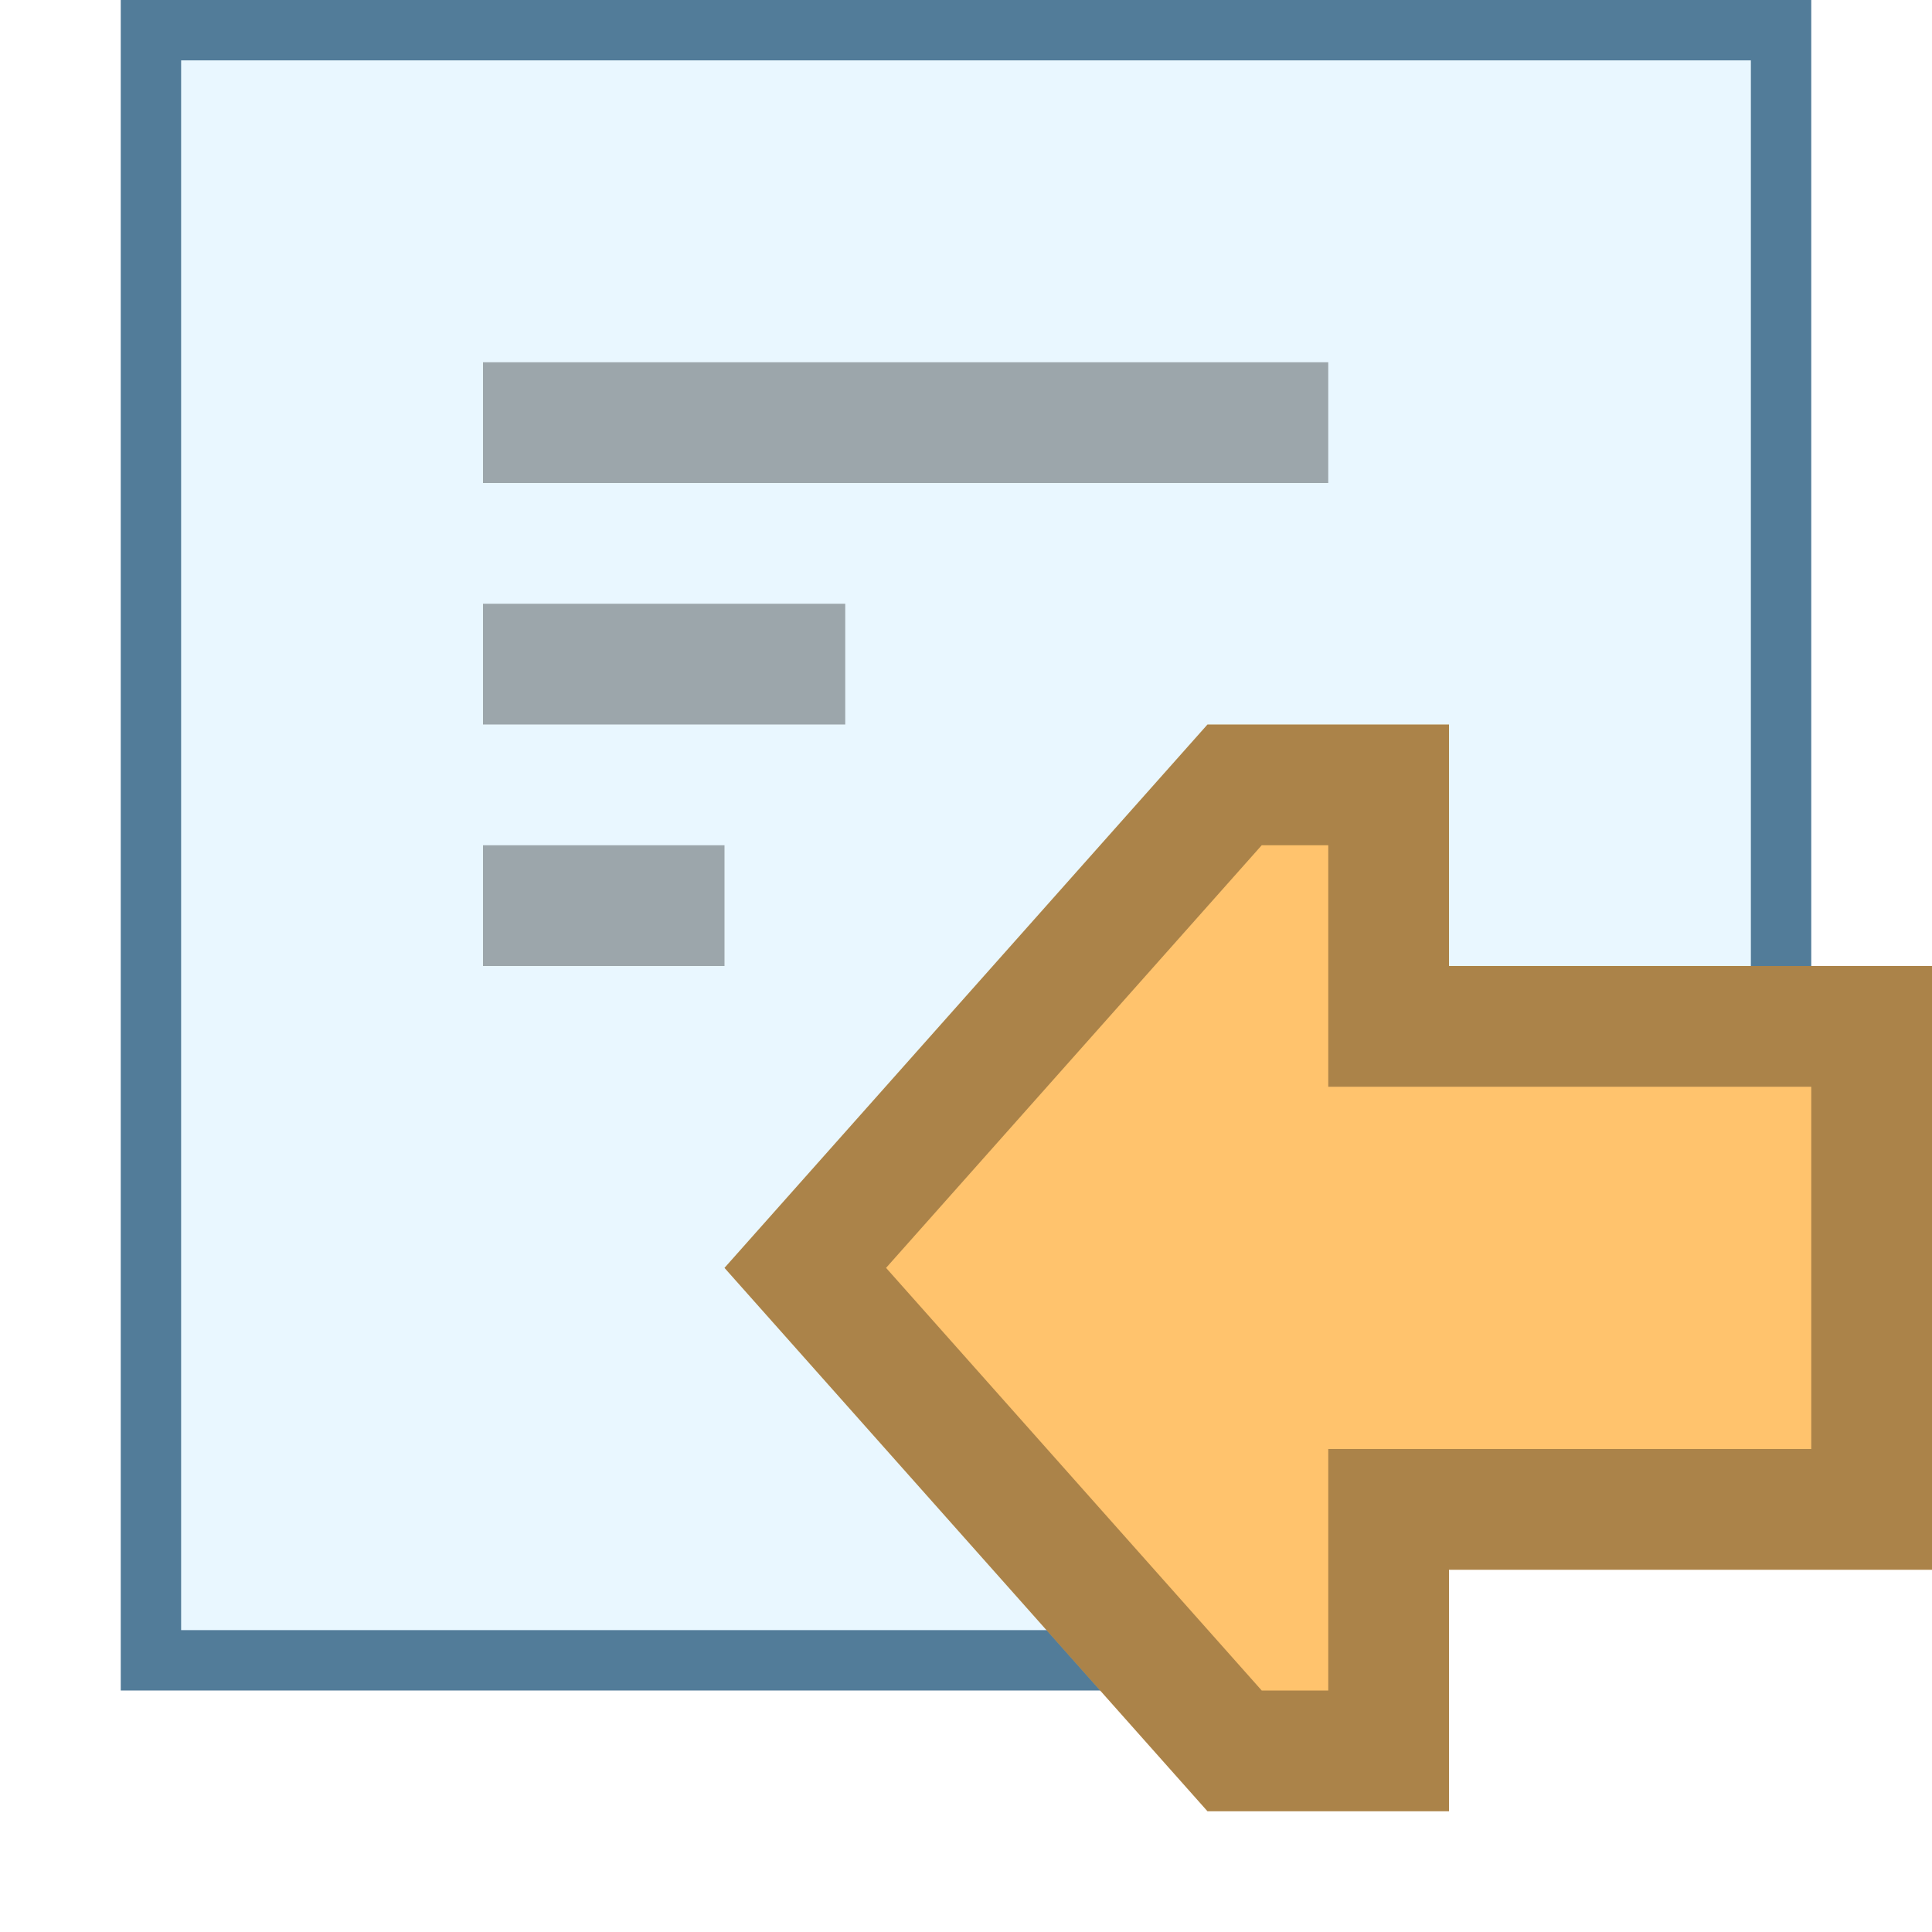
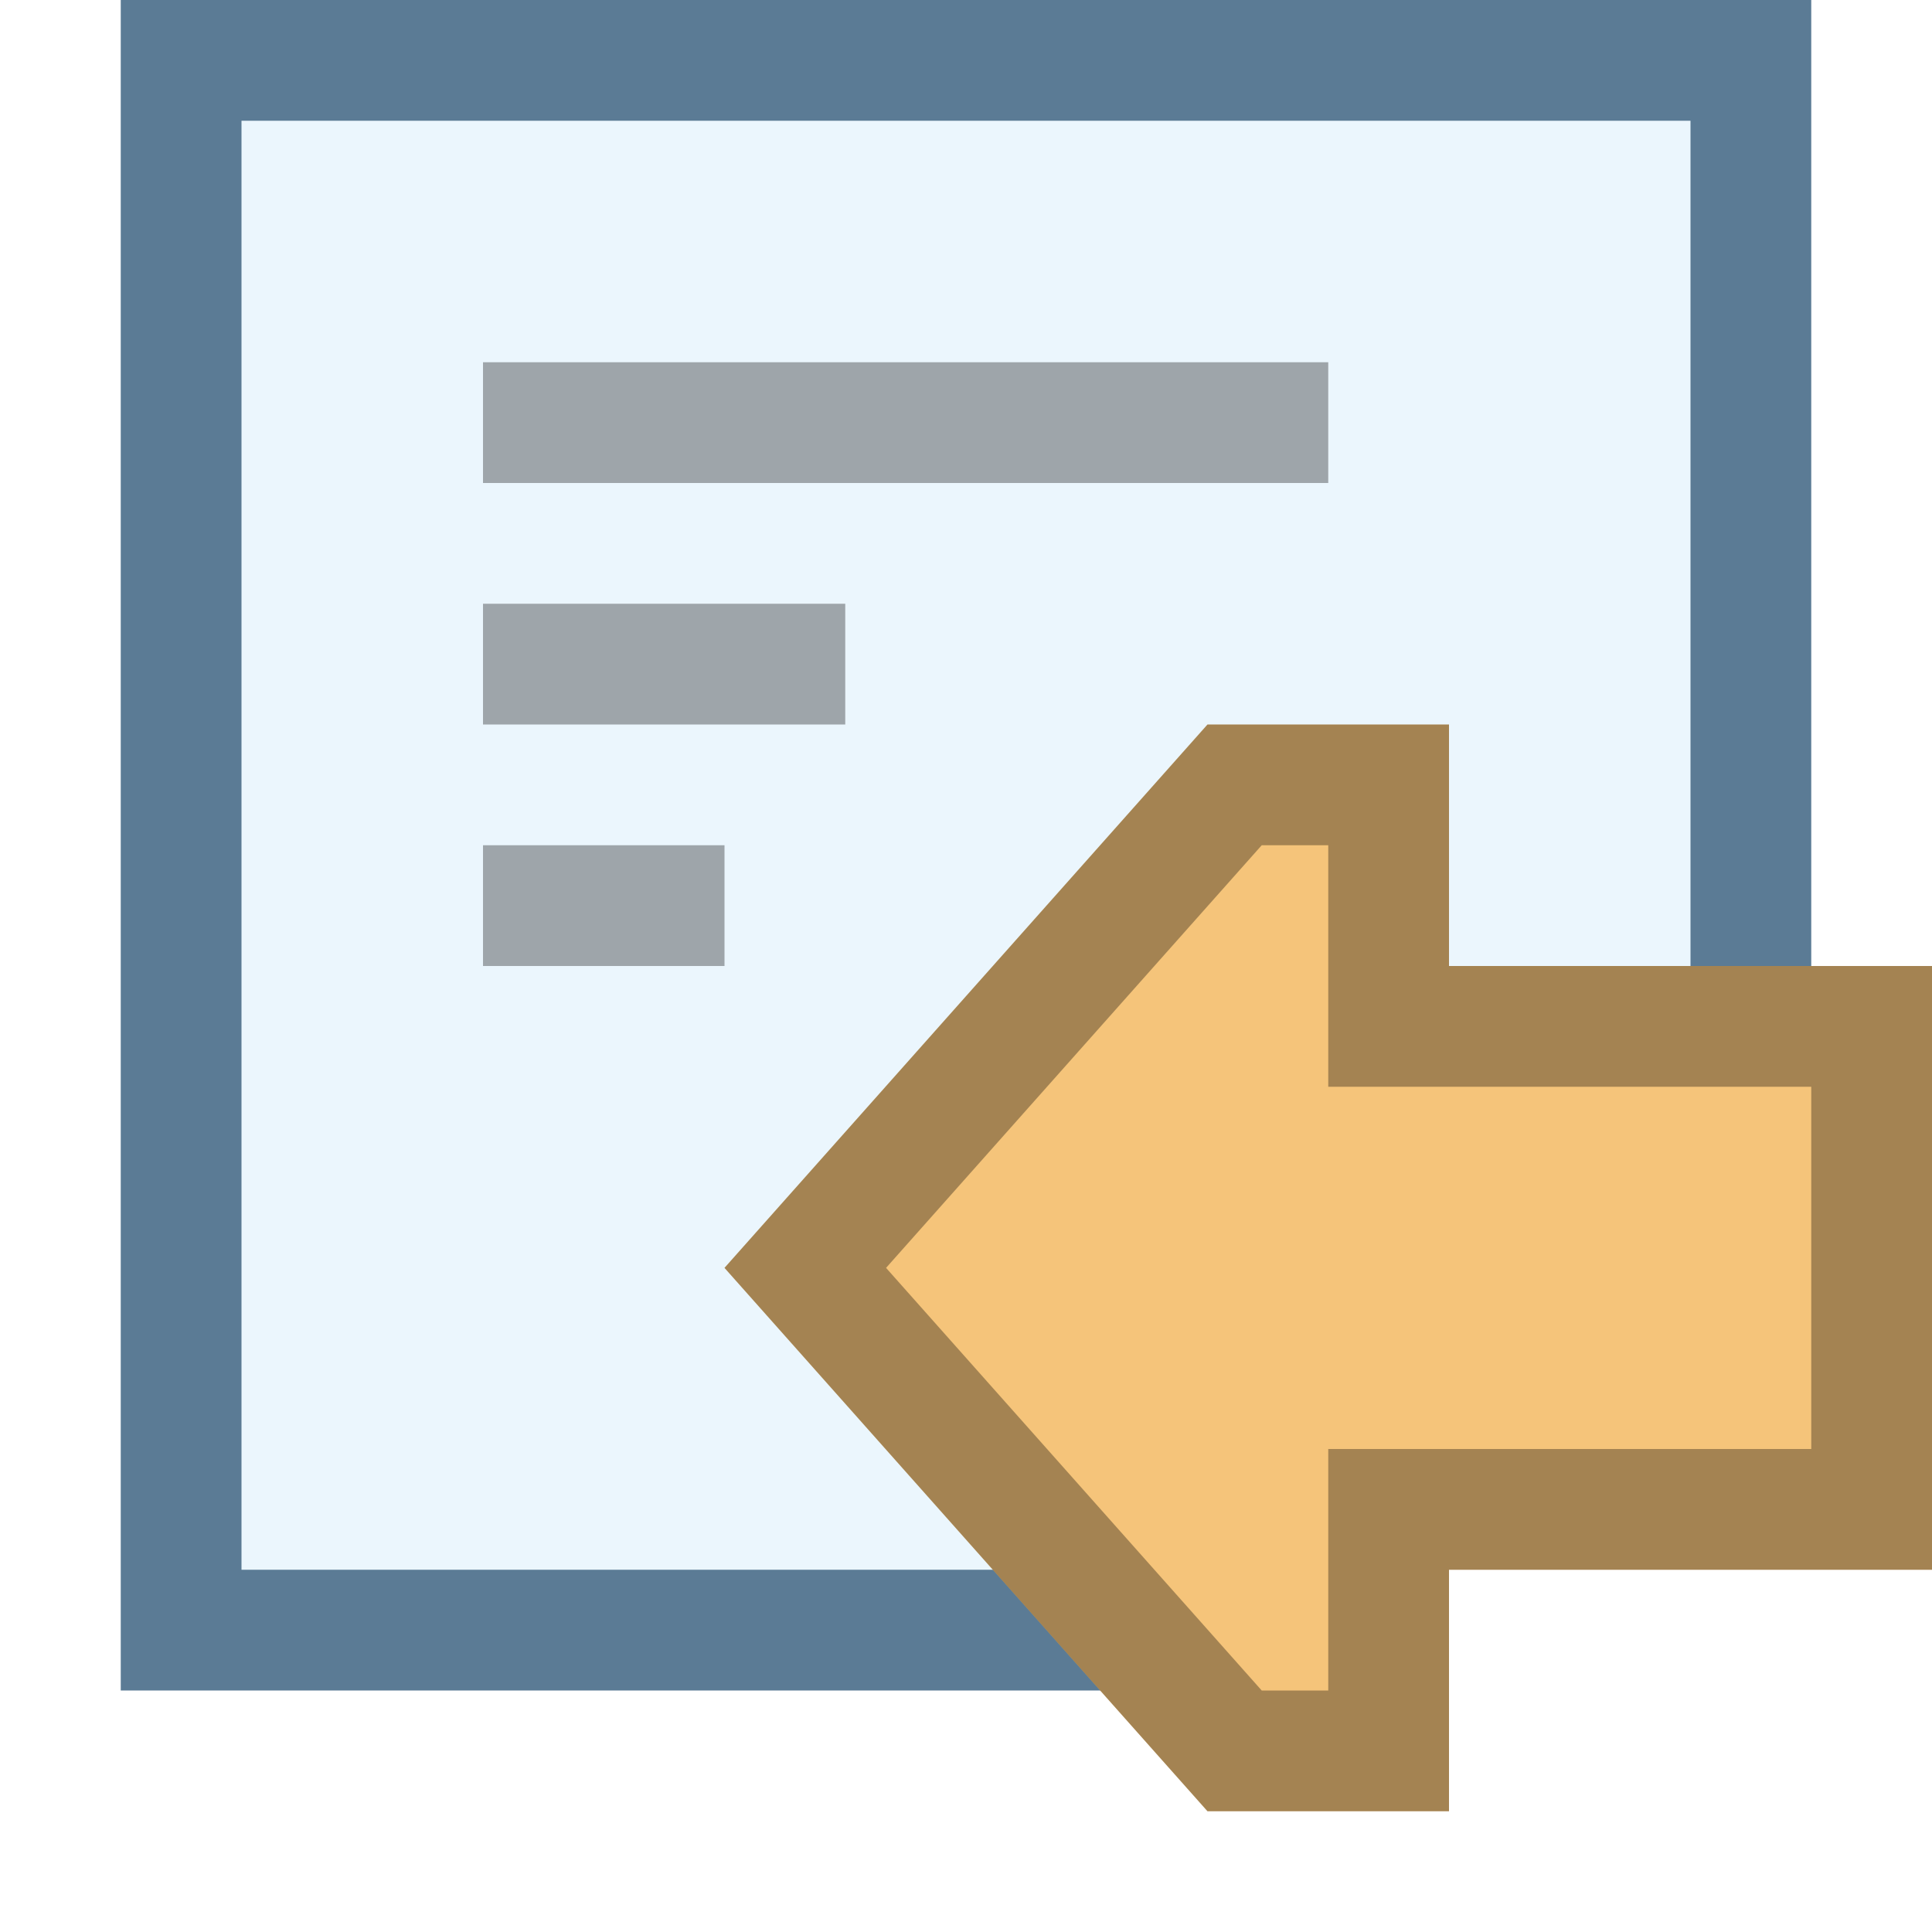
- <svg xmlns="http://www.w3.org/2000/svg" version="1.1" id="Vector_Icons" x="0px" y="0px" width="16px" height="16px" viewBox="0 0 16 16" style="enable-background:new 0 0 16 16;" xml:space="preserve">
-   <style type="text/css">
- 	.st0{fill:#E9F7FF;}
- 	.st1{fill:#527C99;}
- 	.st2{fill:#FFC36D;}
- 	.st3{opacity:0.33;}
- 	.st4{fill:#E79B00;}
- 	.st5{fill:#CAE3FF;}
- 	.st6{fill:#3883CE;}
- 	.st7{fill:#FBDC7C;}
- 	.st8{fill:#FFDB43;}
- 	.st9{fill:none;stroke:#003399;stroke-width:1.375;stroke-miterlimit:10;}
- 	.st10{fill:#E8513D;}
- 	.st11{fill:#9FCBFF;}
- 	.st12{fill:#62707C;}
- 	.st13{fill:#7A8896;}
- 	.st14{fill:#57BFFF;}
- 	.st15{fill:#E69D35;}
- 	.st16{fill:#9CFF73;}
- 	.st17{fill:none;stroke:#000000;stroke-miterlimit:10;}
- 	.st18{fill:#EAEAEA;}
- 	.st19{fill:#E57067;}
- 	.st20{fill:#94E0EF;}
- 	.st21{fill:#4A4A4A;}
- 	.st22{fill:#727272;}
- 	.st23{fill:#EDEDED;}
- 	.st24{fill:#5B5B5B;}
- 	.st25{fill:#E9E9E9;}
- 	.st26{opacity:0.4;}
- 	.st27{opacity:0.15;}
- 	.st28{fill:#C3E3FF;}
- 	.st29{fill:#0084D3;}
- 	.st30{opacity:0.5;fill:#E9F7FF;}
- 	.st31{opacity:0.66;}
- </style>
+ <svg xmlns="http://www.w3.org/2000/svg" id="New_Vector" data-name="New Vector" width="16" height="16" version="1.1" viewBox="0 0 16 16">
+   <defs>
+     <style>
+       .cls-1 {
+         fill: #000;
+       }
+ 
+       .cls-1, .cls-2, .cls-3, .cls-4 {
+         stroke-width: 0px;
+       }
+ 
+       .cls-5 {
+         opacity: .33;
+       }
+ 
+       .cls-2 {
+         fill: #5b7b95;
+       }
+ 
+       .cls-3 {
+         fill: #f5c47a;
+       }
+ 
+       .cls-4 {
+         fill: #ebf6fd;
+       }
+     </style>
+   </defs>
  <g>
-     <polygon class="st0" points="1.25,13.75 1.25,0.25 14.75,0.25 14.75,10.25 10.25,10.25 10.25,13.75  " />
-     <g>
-       <path class="st1" d="M14.5,0.5V10h-4H10v0.5v3H1.5v-13H14.5 M15,0H1v14h9.5v-3.5H15V0L15,0z" />
-     </g>
+     <polygon class="cls-4" points="1.5 13.5 1.5 .5 14.5 .5 14.5 10 10 10 10 13.5 1.5 13.5" />
+     <path class="cls-2" d="M14,1v8.5h-4.5v3.5H2V1h12M15,0H1v14h9.5v-3.5h4.5V0h0Z" />
  </g>
-   <g class="st3">
-     <rect x="4" y="3" transform="matrix(-1 -4.469548e-11 4.469548e-11 -1 15 7)" width="7" height="1" />
-     <rect x="4" y="5" transform="matrix(-1 -4.486867e-11 4.486867e-11 -1 11 11)" width="3" height="1" />
-     <rect x="4" y="7" transform="matrix(-1 -4.456536e-11 4.456536e-11 -1 10 15)" width="2" height="1" />
+   <g class="cls-5">
+     <rect class="cls-1" x="4" y="3" width="7" height="1" transform="translate(15 7) rotate(-180)" />
+     <rect class="cls-1" x="4" y="5" width="3" height="1" transform="translate(11 11) rotate(-180)" />
+     <rect class="cls-1" x="4" y="7" width="2" height="1" transform="translate(10 15) rotate(-180)" />
  </g>
  <g>
-     <polygon class="st2" points="16,13 16,8 12,8 12,6 10,6 6,10.5 10,15 12,15 12,13  " />
-     <g class="st3">
-       <path d="M11,7v1v1h1h3v3h-3h-1v1v1h-0.551l-3.111-3.5L10.449,7H11 M12,6h-2l-4,4.5l4,4.5h2v-2h4V8h-4V6L12,6z" />
+     <polygon class="cls-3" points="16 13 16 8 12 8 12 6 10 6 6 10.5 10 15 12 15 12 13 16 13" />
+     <g class="cls-5">
+       <path class="cls-1" d="M11,7v2h4v3h-4v2h-.551l-3.111-3.5,3.111-3.5h.551M12,6h-2l-4,4.5,4,4.5h2v-2h4v-5h-4v-2h0Z" />
    </g>
  </g>
</svg>
